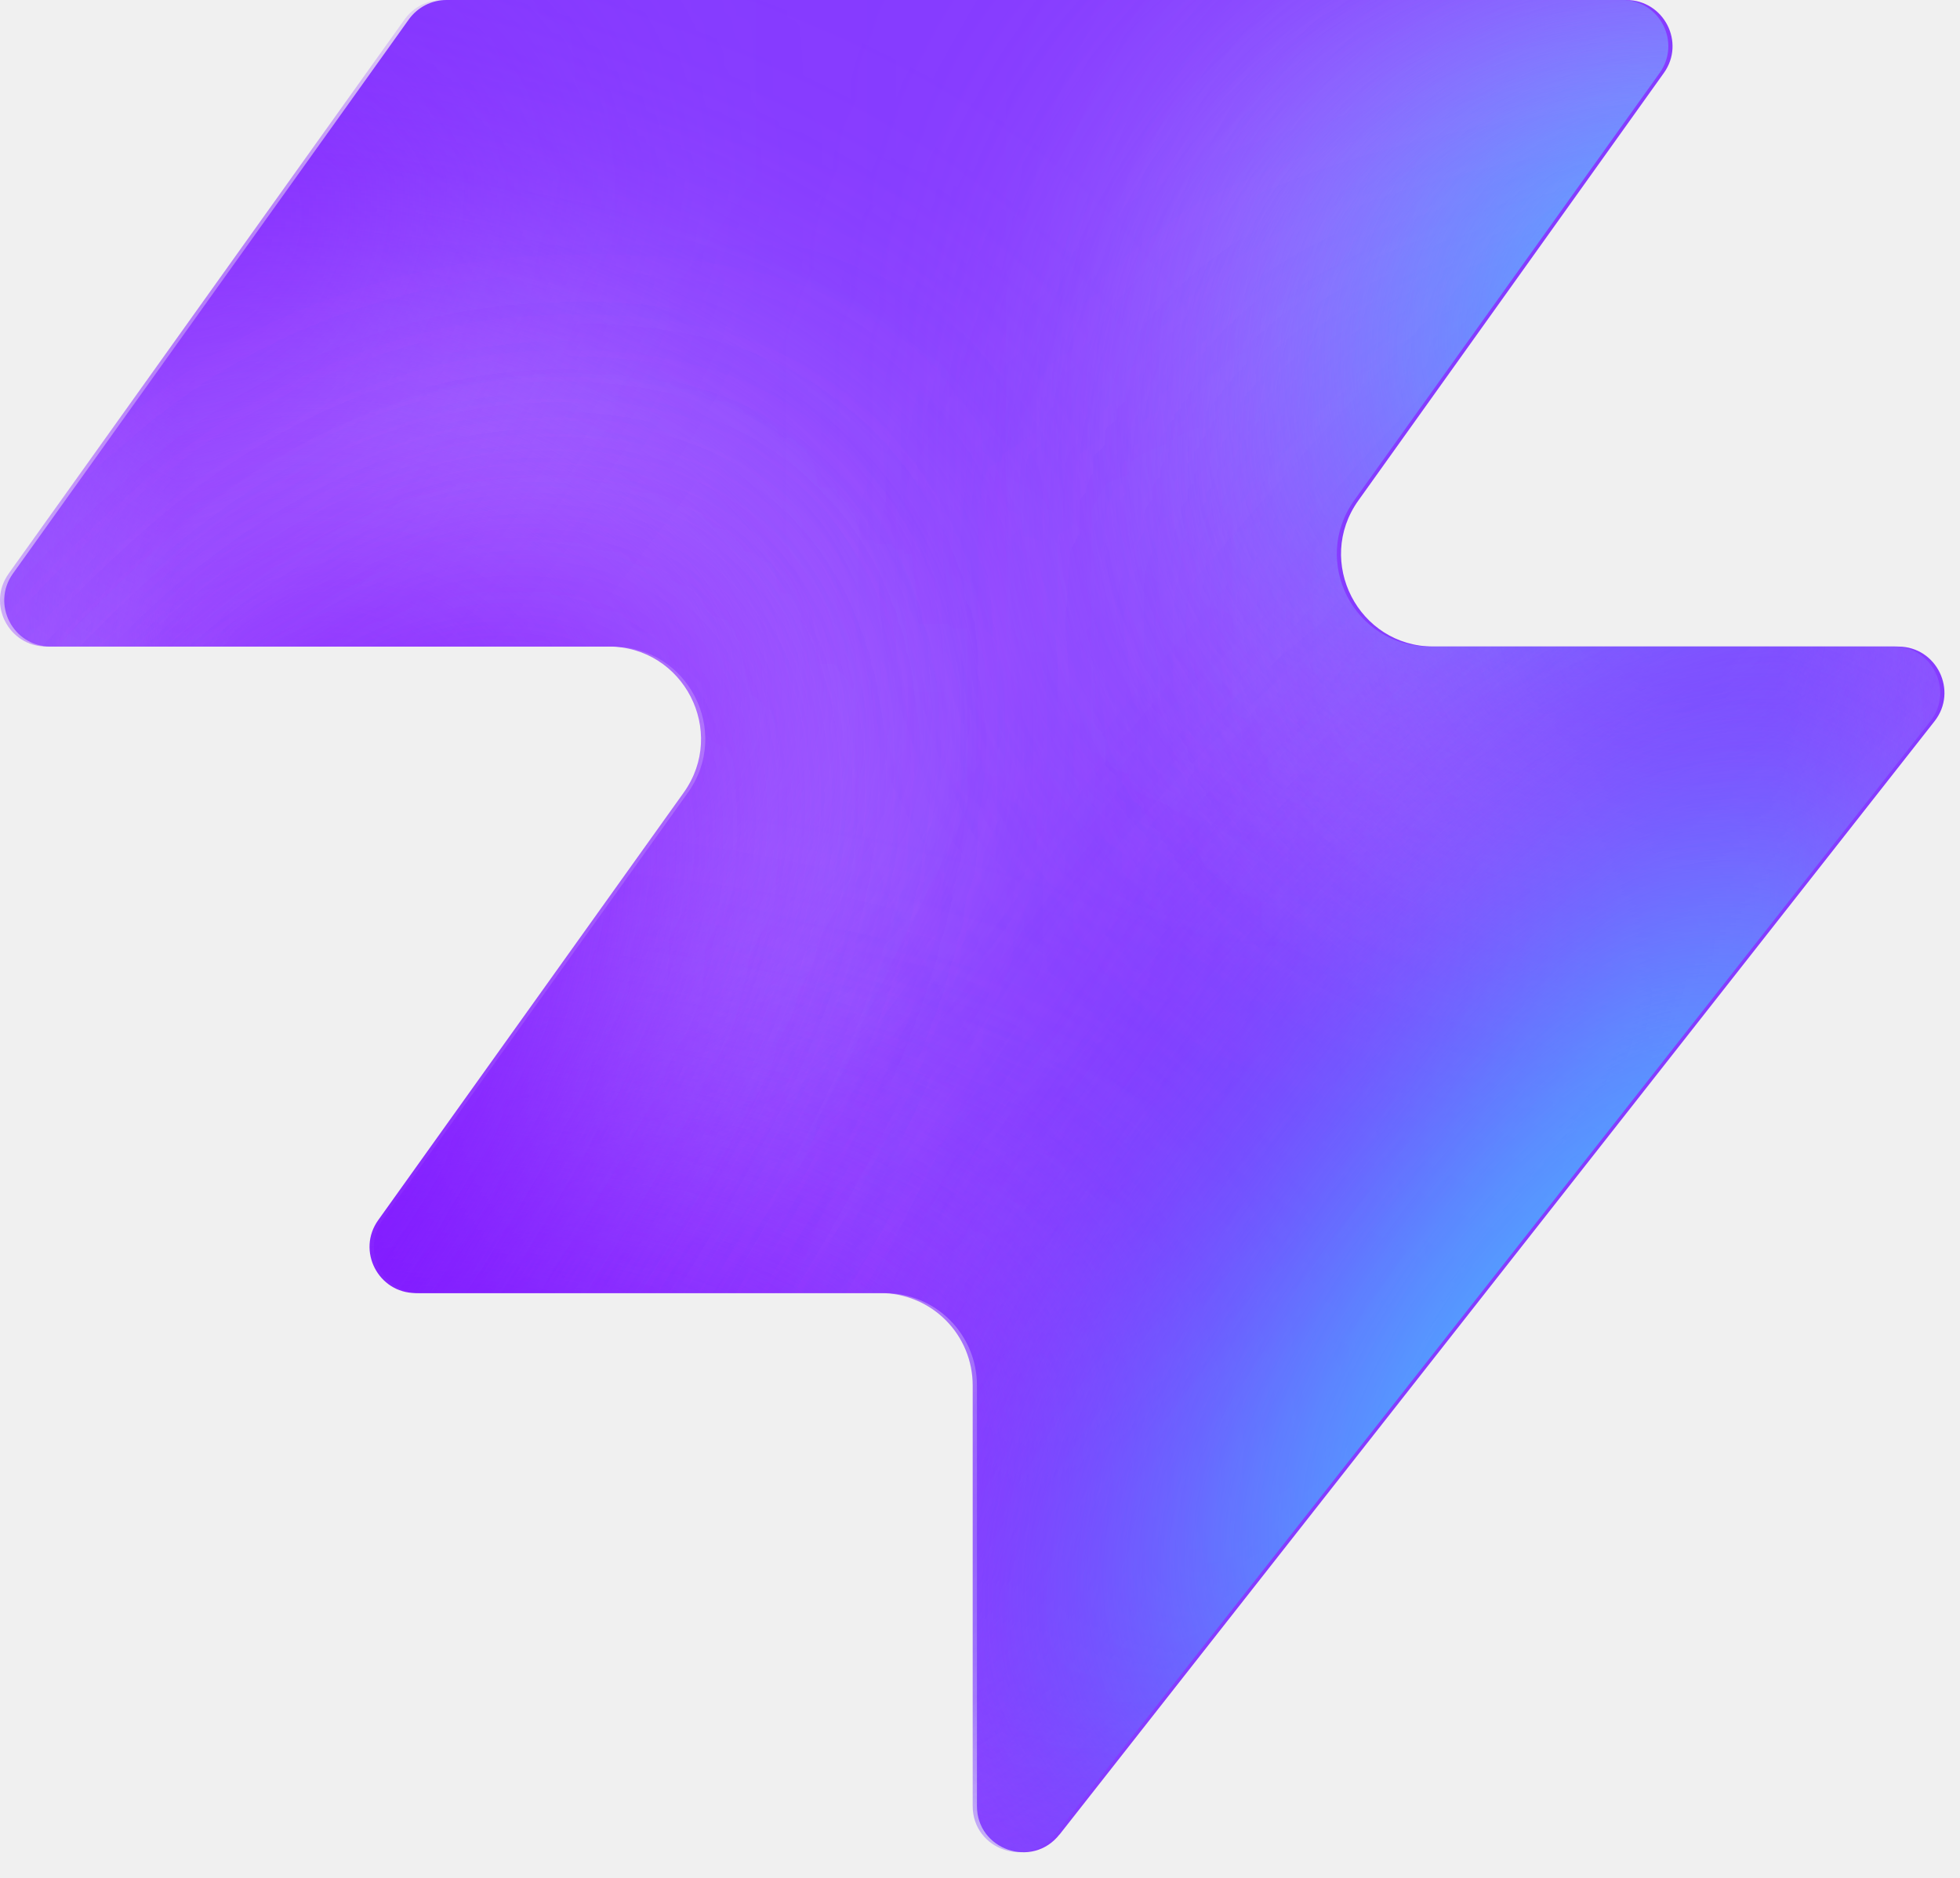
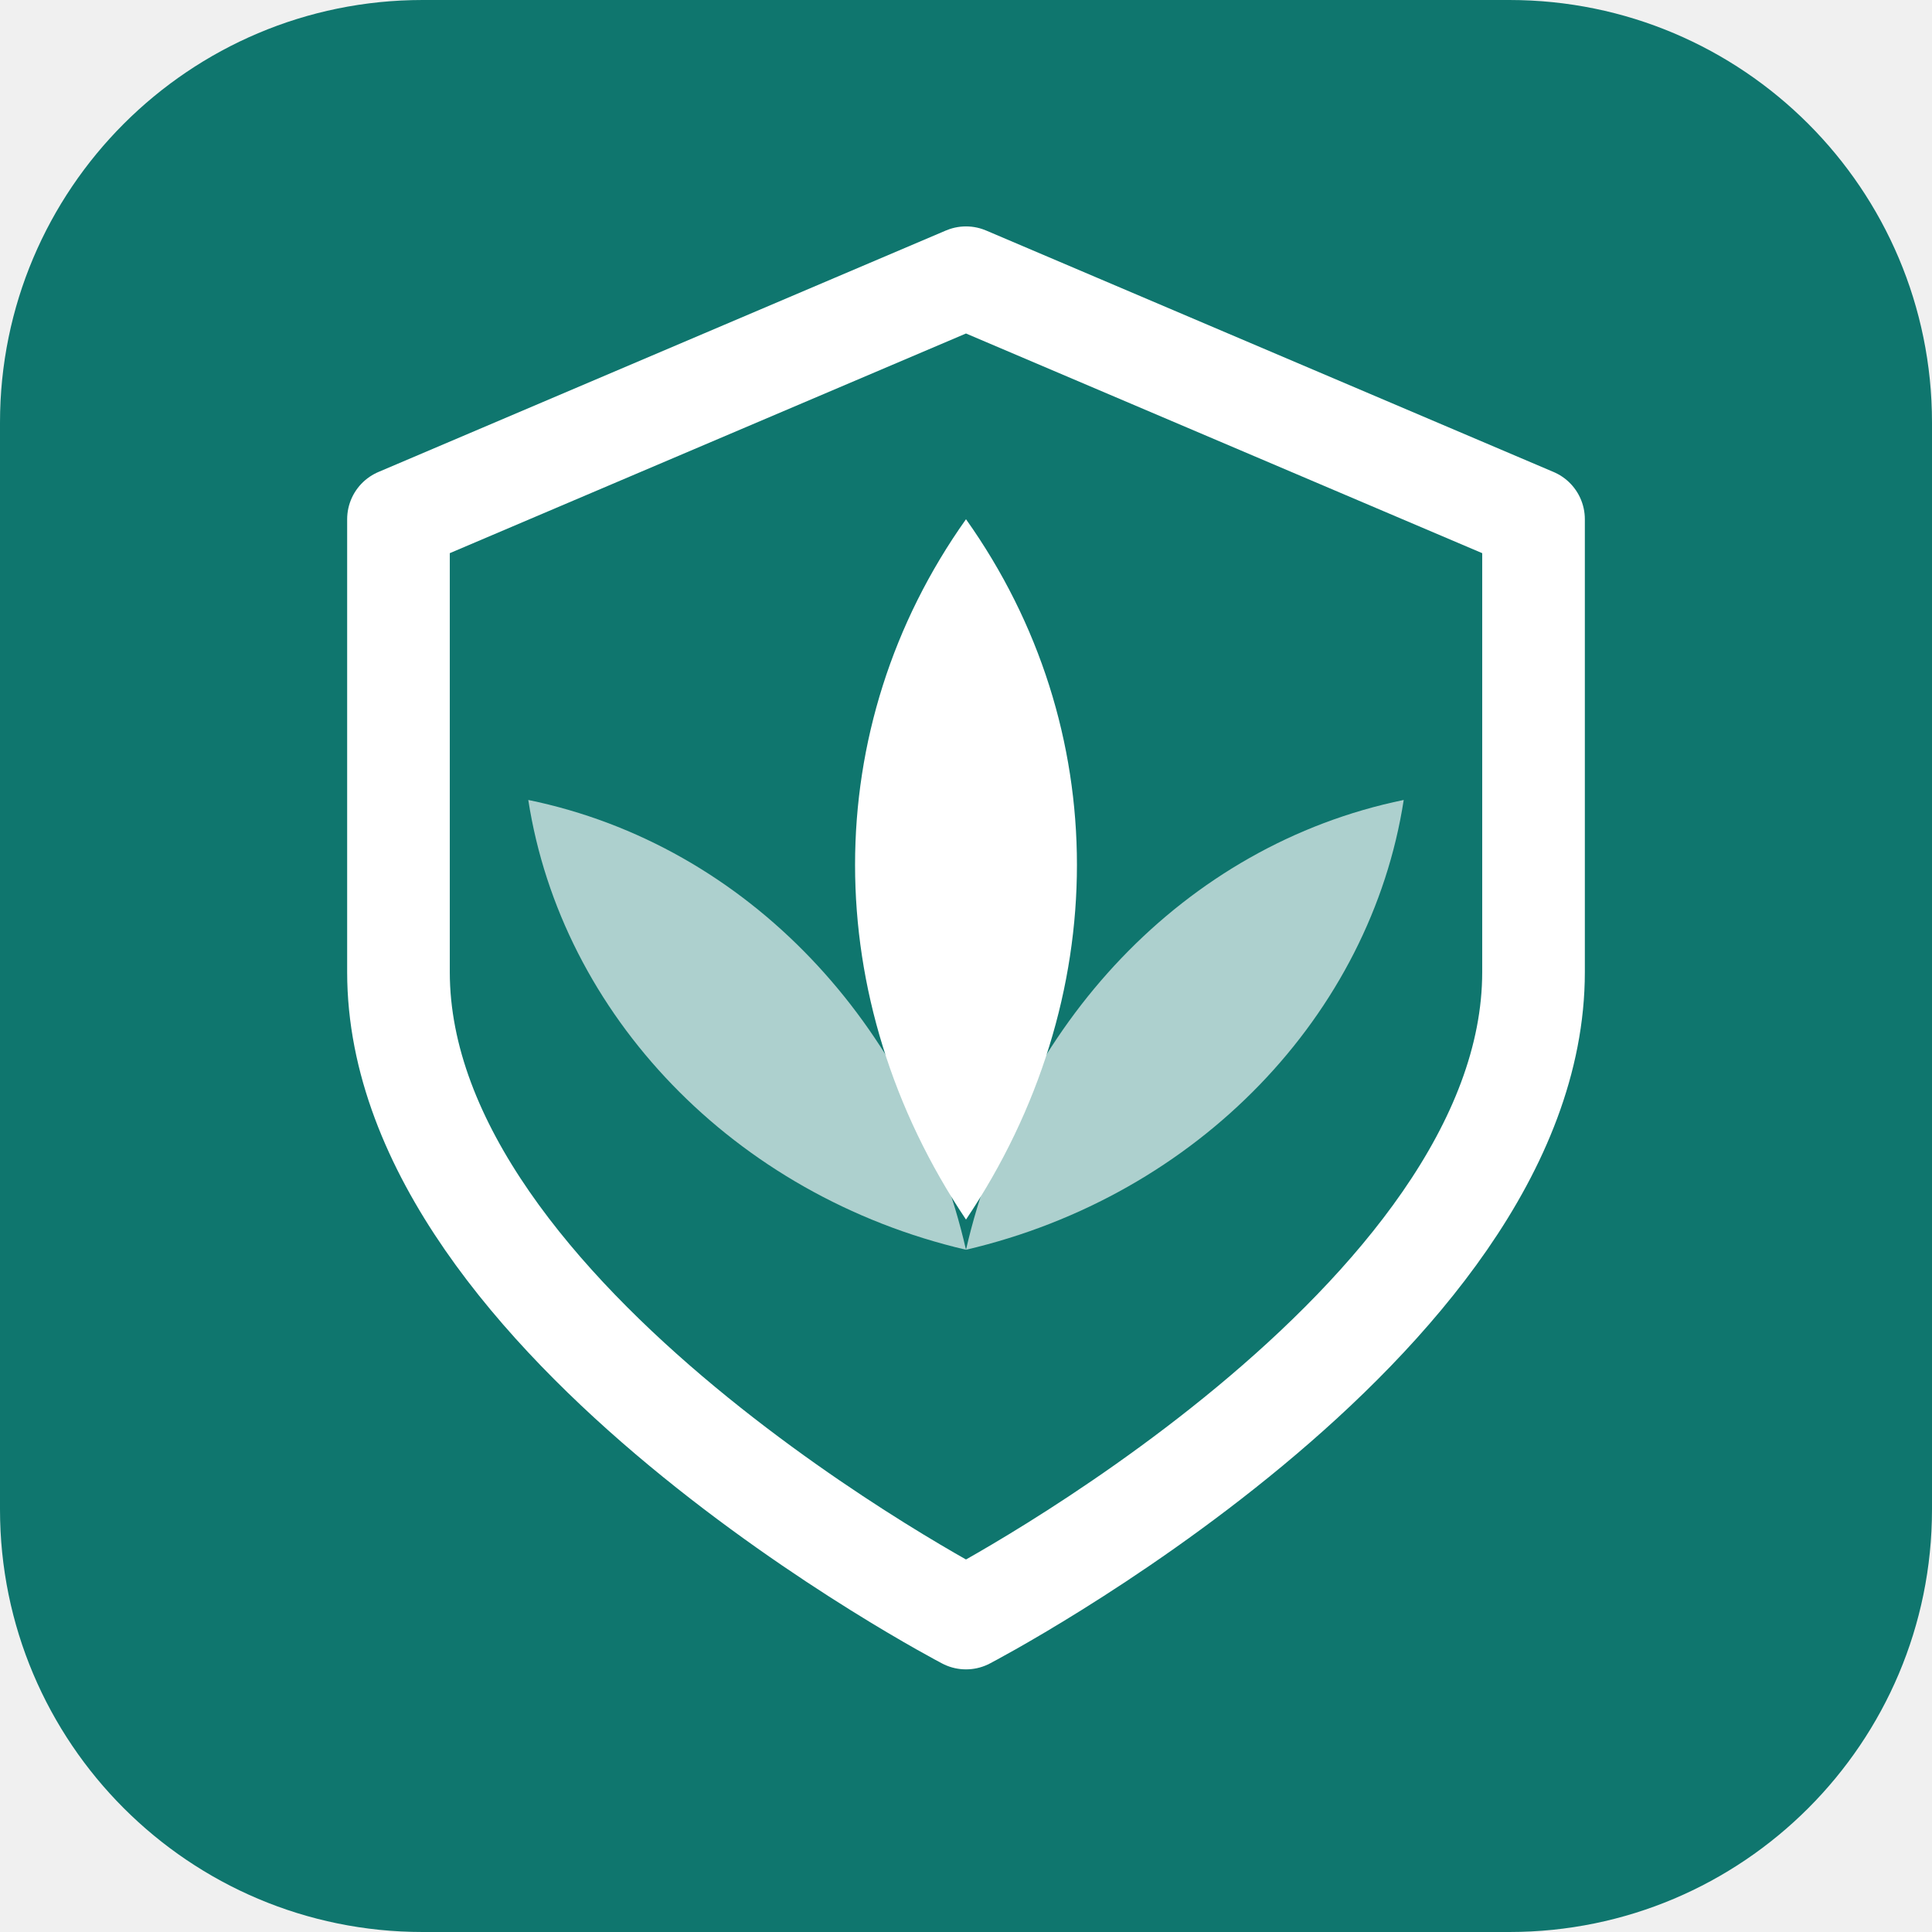
- <svg xmlns="http://www.w3.org/2000/svg" width="48" height="46" fill="none" viewBox="0 0 48 46">
-   <path fill="#863bff" d="M25.946 44.938c-.664.845-2.021.375-2.021-.698V33.937a2.26 2.26 0 0 0-2.262-2.262H10.287c-.92 0-1.456-1.04-.92-1.788l7.48-10.471c1.07-1.497 0-3.578-1.842-3.578H1.237c-.92 0-1.456-1.04-.92-1.788L10.013.474c.214-.297.556-.474.92-.474h28.894c.92 0 1.456 1.04.92 1.788l-7.48 10.471c-1.07 1.498 0 3.579 1.842 3.579h11.377c.943 0 1.473 1.088.89 1.83L25.947 44.94z" style="fill:#863bff;fill:color(display-p3 .525 .23 1);fill-opacity:1" />
-   <mask id="a" width="48" height="46" x="0" y="0" maskUnits="userSpaceOnUse" style="mask-type:alpha">
-     <path fill="#000" d="M25.842 44.938c-.664.844-2.021.375-2.021-.698V33.937a2.26 2.26 0 0 0-2.262-2.262H10.183c-.92 0-1.456-1.04-.92-1.788l7.48-10.471c1.07-1.498 0-3.579-1.842-3.579H1.133c-.92 0-1.456-1.04-.92-1.787L9.91.473c.214-.297.556-.474.92-.474h28.894c.92 0 1.456 1.04.92 1.788l-7.48 10.471c-1.07 1.498 0 3.578 1.842 3.578h11.377c.943 0 1.473 1.088.89 1.832L25.843 44.94z" style="fill:#000;fill-opacity:1" />
-   </mask>
-   <g mask="url(#a)">
-     <g filter="url(#b)">
-       <ellipse cx="5.508" cy="14.704" fill="#ede6ff" rx="5.508" ry="14.704" style="fill:#ede6ff;fill:color(display-p3 .927 .903 1);fill-opacity:1" transform="matrix(.00324 1 1 -.00324 -4.47 31.516)" />
-     </g>
-     <g filter="url(#c)">
-       <ellipse cx="10.399" cy="29.851" fill="#ede6ff" rx="10.399" ry="29.851" style="fill:#ede6ff;fill:color(display-p3 .927 .903 1);fill-opacity:1" transform="matrix(.00324 1 1 -.00324 -39.328 7.883)" />
-     </g>
-     <g filter="url(#d)">
-       <ellipse cx="5.508" cy="30.487" fill="#7e14ff" rx="5.508" ry="30.487" style="fill:#7e14ff;fill:color(display-p3 .492 .077 1);fill-opacity:1" transform="rotate(89.814 -25.913 -14.639)scale(1 -1)" />
-     </g>
-     <g filter="url(#e)">
-       <ellipse cx="5.508" cy="30.599" fill="#7e14ff" rx="5.508" ry="30.599" style="fill:#7e14ff;fill:color(display-p3 .492 .077 1);fill-opacity:1" transform="rotate(89.814 -32.644 -3.334)scale(1 -1)" />
-     </g>
-     <g filter="url(#f)">
-       <ellipse cx="5.508" cy="30.599" fill="#7e14ff" rx="5.508" ry="30.599" style="fill:#7e14ff;fill:color(display-p3 .492 .077 1);fill-opacity:1" transform="matrix(.00324 1 1 -.00324 -34.34 30.47)" />
-     </g>
-     <g filter="url(#g)">
-       <ellipse cx="14.072" cy="22.078" fill="#ede6ff" rx="14.072" ry="22.078" style="fill:#ede6ff;fill:color(display-p3 .927 .903 1);fill-opacity:1" transform="rotate(93.35 24.506 48.493)scale(-1 1)" />
-     </g>
-     <g filter="url(#h)">
-       <ellipse cx="3.47" cy="21.501" fill="#7e14ff" rx="3.47" ry="21.501" style="fill:#7e14ff;fill:color(display-p3 .492 .077 1);fill-opacity:1" transform="rotate(89.009 28.708 47.59)scale(-1 1)" />
-     </g>
-     <g filter="url(#i)">
-       <ellipse cx="3.47" cy="21.501" fill="#7e14ff" rx="3.47" ry="21.501" style="fill:#7e14ff;fill:color(display-p3 .492 .077 1);fill-opacity:1" transform="rotate(89.009 28.708 47.59)scale(-1 1)" />
-     </g>
-     <g filter="url(#j)">
-       <ellipse cx=".387" cy="8.972" fill="#7e14ff" rx="4.407" ry="29.108" style="fill:#7e14ff;fill:color(display-p3 .492 .077 1);fill-opacity:1" transform="rotate(39.51 .387 8.972)" />
-     </g>
-     <g filter="url(#k)">
-       <ellipse cx="47.523" cy="-6.092" fill="#7e14ff" rx="4.407" ry="29.108" style="fill:#7e14ff;fill:color(display-p3 .492 .077 1);fill-opacity:1" transform="rotate(37.892 47.523 -6.092)" />
-     </g>
-     <g filter="url(#l)">
-       <ellipse cx="41.412" cy="6.333" fill="#47bfff" rx="5.971" ry="9.665" style="fill:#47bfff;fill:color(display-p3 .28 .748 1);fill-opacity:1" transform="rotate(37.892 41.412 6.333)" />
-     </g>
-     <g filter="url(#m)">
-       <ellipse cx="-1.879" cy="38.332" fill="#7e14ff" rx="4.407" ry="29.108" style="fill:#7e14ff;fill:color(display-p3 .492 .077 1);fill-opacity:1" transform="rotate(37.892 -1.88 38.332)" />
-     </g>
-     <g filter="url(#n)">
-       <ellipse cx="-1.879" cy="38.332" fill="#7e14ff" rx="4.407" ry="29.108" style="fill:#7e14ff;fill:color(display-p3 .492 .077 1);fill-opacity:1" transform="rotate(37.892 -1.88 38.332)" />
-     </g>
-     <g filter="url(#o)">
-       <ellipse cx="35.651" cy="29.907" fill="#7e14ff" rx="4.407" ry="29.108" style="fill:#7e14ff;fill:color(display-p3 .492 .077 1);fill-opacity:1" transform="rotate(37.892 35.651 29.907)" />
-     </g>
-     <g filter="url(#p)">
-       <ellipse cx="38.418" cy="32.4" fill="#47bfff" rx="5.971" ry="15.297" style="fill:#47bfff;fill:color(display-p3 .28 .748 1);fill-opacity:1" transform="rotate(37.892 38.418 32.4)" />
-     </g>
+ <svg xmlns="http://www.w3.org/2000/svg" viewBox="0 0 32 32" width="32" height="32">
+   <rect width="32" height="32" rx="7" fill="#0f766e" />
+   <path d="M16 4.6 25.4 8.6v7.5c0 5.8-9.4 10.7-9.4 10.7S6.6 21.9 6.6 16.1V8.6L16 4.6Z" stroke="#ffffff" stroke-width="1.7" stroke-linejoin="round" fill="none" />
+   <g fill="#ffffff">
+     <path d="M16 8.6c2.45 3.45 2.45 7.95 0 11.6-2.45-3.65-2.45-8.15 0-11.6Z" />
+     <path d="M16 20.7c-3.85-.9-6.7-3.9-7.25-7.45 3.65.75 6.4 3.75 7.25 7.45Z" opacity="0.66" />
+     <path d="M16 20.7c3.85-.9 6.7-3.9 7.25-7.45-3.65.75-6.4 3.75-7.25 7.45Z" opacity="0.66" />
  </g>
-   <defs>
-     <filter id="b" width="60.045" height="41.654" x="-19.77" y="16.149" color-interpolation-filters="sRGB" filterUnits="userSpaceOnUse">
-       <feFlood flood-opacity="0" result="BackgroundImageFix" />
-       <feBlend in="SourceGraphic" in2="BackgroundImageFix" result="shape" />
-       <feGaussianBlur result="effect1_foregroundBlur_2002_17158" stdDeviation="7.659" />
-     </filter>
-     <filter id="c" width="90.34" height="51.437" x="-54.613" y="-7.533" color-interpolation-filters="sRGB" filterUnits="userSpaceOnUse">
-       <feFlood flood-opacity="0" result="BackgroundImageFix" />
-       <feBlend in="SourceGraphic" in2="BackgroundImageFix" result="shape" />
-       <feGaussianBlur result="effect1_foregroundBlur_2002_17158" stdDeviation="7.659" />
-     </filter>
-     <filter id="d" width="79.355" height="29.4" x="-49.64" y="2.03" color-interpolation-filters="sRGB" filterUnits="userSpaceOnUse">
-       <feFlood flood-opacity="0" result="BackgroundImageFix" />
-       <feBlend in="SourceGraphic" in2="BackgroundImageFix" result="shape" />
-       <feGaussianBlur result="effect1_foregroundBlur_2002_17158" stdDeviation="4.596" />
-     </filter>
-     <filter id="e" width="79.579" height="29.4" x="-45.045" y="20.029" color-interpolation-filters="sRGB" filterUnits="userSpaceOnUse">
-       <feFlood flood-opacity="0" result="BackgroundImageFix" />
-       <feBlend in="SourceGraphic" in2="BackgroundImageFix" result="shape" />
-       <feGaussianBlur result="effect1_foregroundBlur_2002_17158" stdDeviation="4.596" />
-     </filter>
-     <filter id="f" width="79.579" height="29.4" x="-43.513" y="21.178" color-interpolation-filters="sRGB" filterUnits="userSpaceOnUse">
-       <feFlood flood-opacity="0" result="BackgroundImageFix" />
-       <feBlend in="SourceGraphic" in2="BackgroundImageFix" result="shape" />
-       <feGaussianBlur result="effect1_foregroundBlur_2002_17158" stdDeviation="4.596" />
-     </filter>
-     <filter id="g" width="74.749" height="58.852" x="15.756" y="-17.901" color-interpolation-filters="sRGB" filterUnits="userSpaceOnUse">
-       <feFlood flood-opacity="0" result="BackgroundImageFix" />
-       <feBlend in="SourceGraphic" in2="BackgroundImageFix" result="shape" />
-       <feGaussianBlur result="effect1_foregroundBlur_2002_17158" stdDeviation="7.659" />
-     </filter>
-     <filter id="h" width="61.377" height="25.362" x="23.548" y="2.284" color-interpolation-filters="sRGB" filterUnits="userSpaceOnUse">
-       <feFlood flood-opacity="0" result="BackgroundImageFix" />
-       <feBlend in="SourceGraphic" in2="BackgroundImageFix" result="shape" />
-       <feGaussianBlur result="effect1_foregroundBlur_2002_17158" stdDeviation="4.596" />
-     </filter>
-     <filter id="i" width="61.377" height="25.362" x="23.548" y="2.284" color-interpolation-filters="sRGB" filterUnits="userSpaceOnUse">
-       <feFlood flood-opacity="0" result="BackgroundImageFix" />
-       <feBlend in="SourceGraphic" in2="BackgroundImageFix" result="shape" />
-       <feGaussianBlur result="effect1_foregroundBlur_2002_17158" stdDeviation="4.596" />
-     </filter>
-     <filter id="j" width="56.045" height="63.649" x="-27.636" y="-22.853" color-interpolation-filters="sRGB" filterUnits="userSpaceOnUse">
-       <feFlood flood-opacity="0" result="BackgroundImageFix" />
-       <feBlend in="SourceGraphic" in2="BackgroundImageFix" result="shape" />
-       <feGaussianBlur result="effect1_foregroundBlur_2002_17158" stdDeviation="4.596" />
-     </filter>
-     <filter id="k" width="54.814" height="64.646" x="20.116" y="-38.415" color-interpolation-filters="sRGB" filterUnits="userSpaceOnUse">
-       <feFlood flood-opacity="0" result="BackgroundImageFix" />
-       <feBlend in="SourceGraphic" in2="BackgroundImageFix" result="shape" />
-       <feGaussianBlur result="effect1_foregroundBlur_2002_17158" stdDeviation="4.596" />
-     </filter>
-     <filter id="l" width="33.541" height="35.313" x="24.641" y="-11.323" color-interpolation-filters="sRGB" filterUnits="userSpaceOnUse">
-       <feFlood flood-opacity="0" result="BackgroundImageFix" />
-       <feBlend in="SourceGraphic" in2="BackgroundImageFix" result="shape" />
-       <feGaussianBlur result="effect1_foregroundBlur_2002_17158" stdDeviation="4.596" />
-     </filter>
-     <filter id="m" width="54.814" height="64.646" x="-29.286" y="6.009" color-interpolation-filters="sRGB" filterUnits="userSpaceOnUse">
-       <feFlood flood-opacity="0" result="BackgroundImageFix" />
-       <feBlend in="SourceGraphic" in2="BackgroundImageFix" result="shape" />
-       <feGaussianBlur result="effect1_foregroundBlur_2002_17158" stdDeviation="4.596" />
-     </filter>
-     <filter id="n" width="54.814" height="64.646" x="-29.286" y="6.009" color-interpolation-filters="sRGB" filterUnits="userSpaceOnUse">
-       <feFlood flood-opacity="0" result="BackgroundImageFix" />
-       <feBlend in="SourceGraphic" in2="BackgroundImageFix" result="shape" />
-       <feGaussianBlur result="effect1_foregroundBlur_2002_17158" stdDeviation="4.596" />
-     </filter>
-     <filter id="o" width="54.814" height="64.646" x="8.244" y="-2.416" color-interpolation-filters="sRGB" filterUnits="userSpaceOnUse">
-       <feFlood flood-opacity="0" result="BackgroundImageFix" />
-       <feBlend in="SourceGraphic" in2="BackgroundImageFix" result="shape" />
-       <feGaussianBlur result="effect1_foregroundBlur_2002_17158" stdDeviation="4.596" />
-     </filter>
-     <filter id="p" width="39.409" height="43.623" x="18.713" y="10.588" color-interpolation-filters="sRGB" filterUnits="userSpaceOnUse">
-       <feFlood flood-opacity="0" result="BackgroundImageFix" />
-       <feBlend in="SourceGraphic" in2="BackgroundImageFix" result="shape" />
-       <feGaussianBlur result="effect1_foregroundBlur_2002_17158" stdDeviation="4.596" />
-     </filter>
-   </defs>
</svg>
